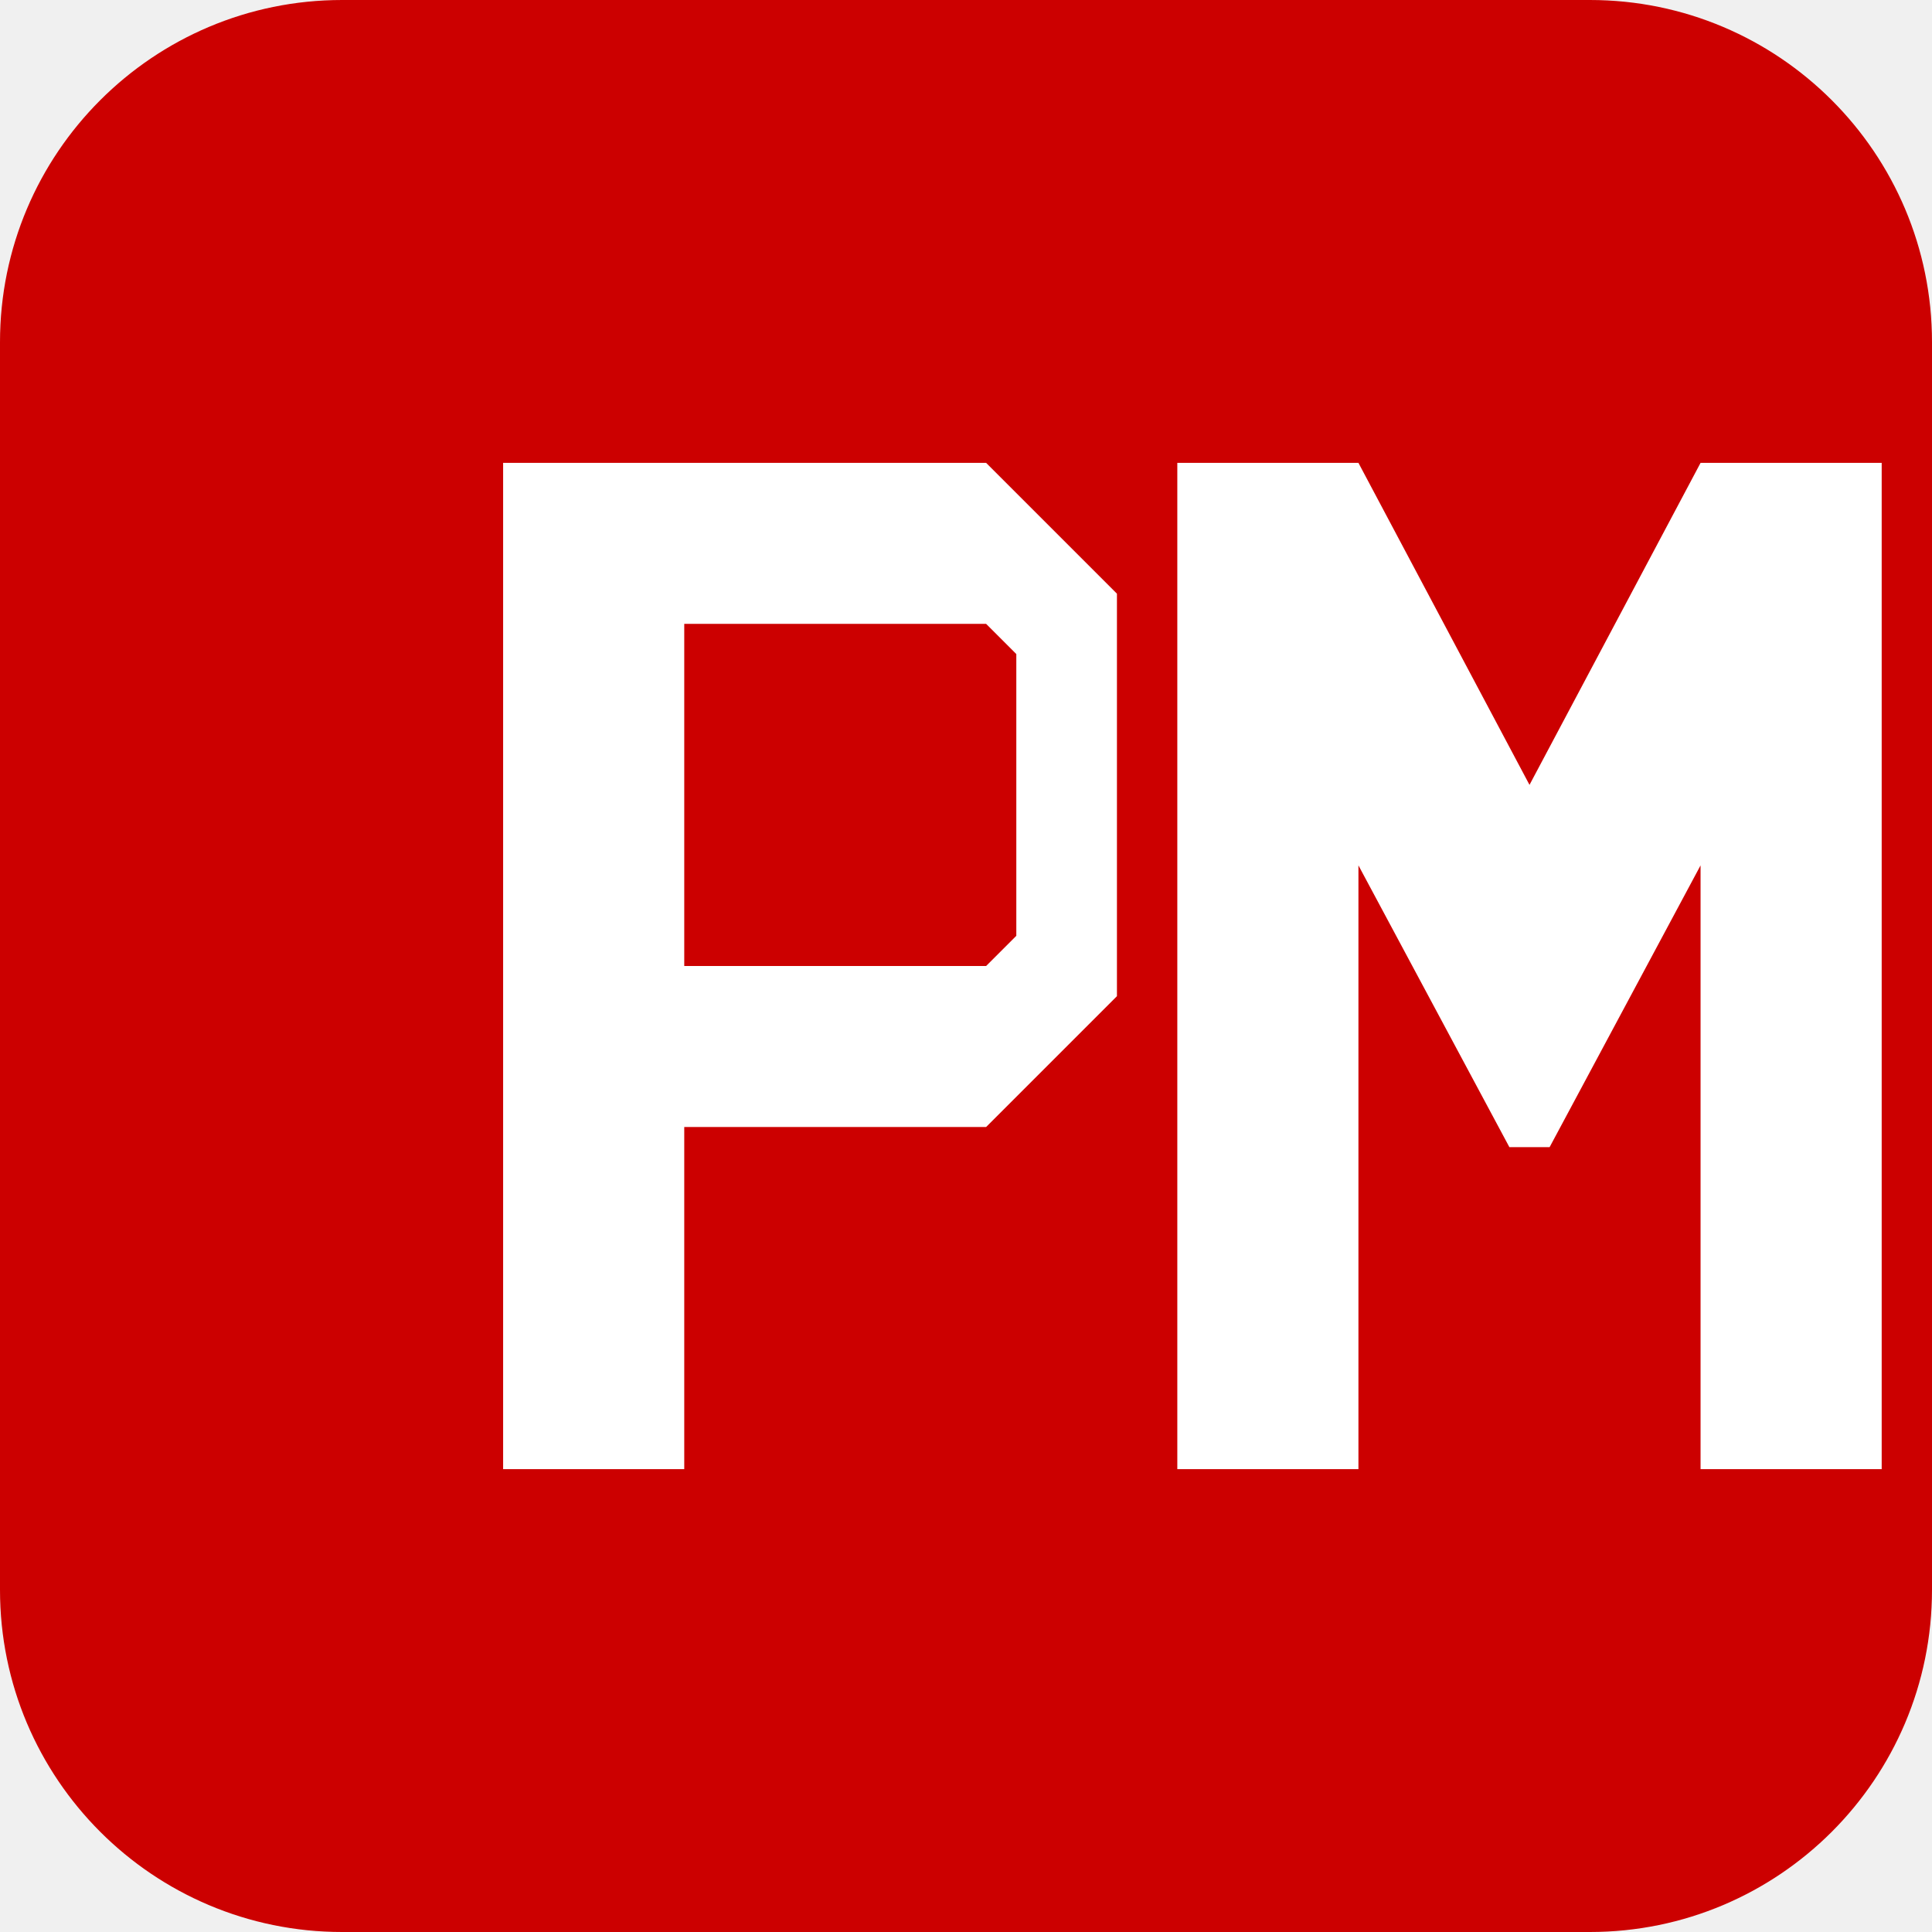
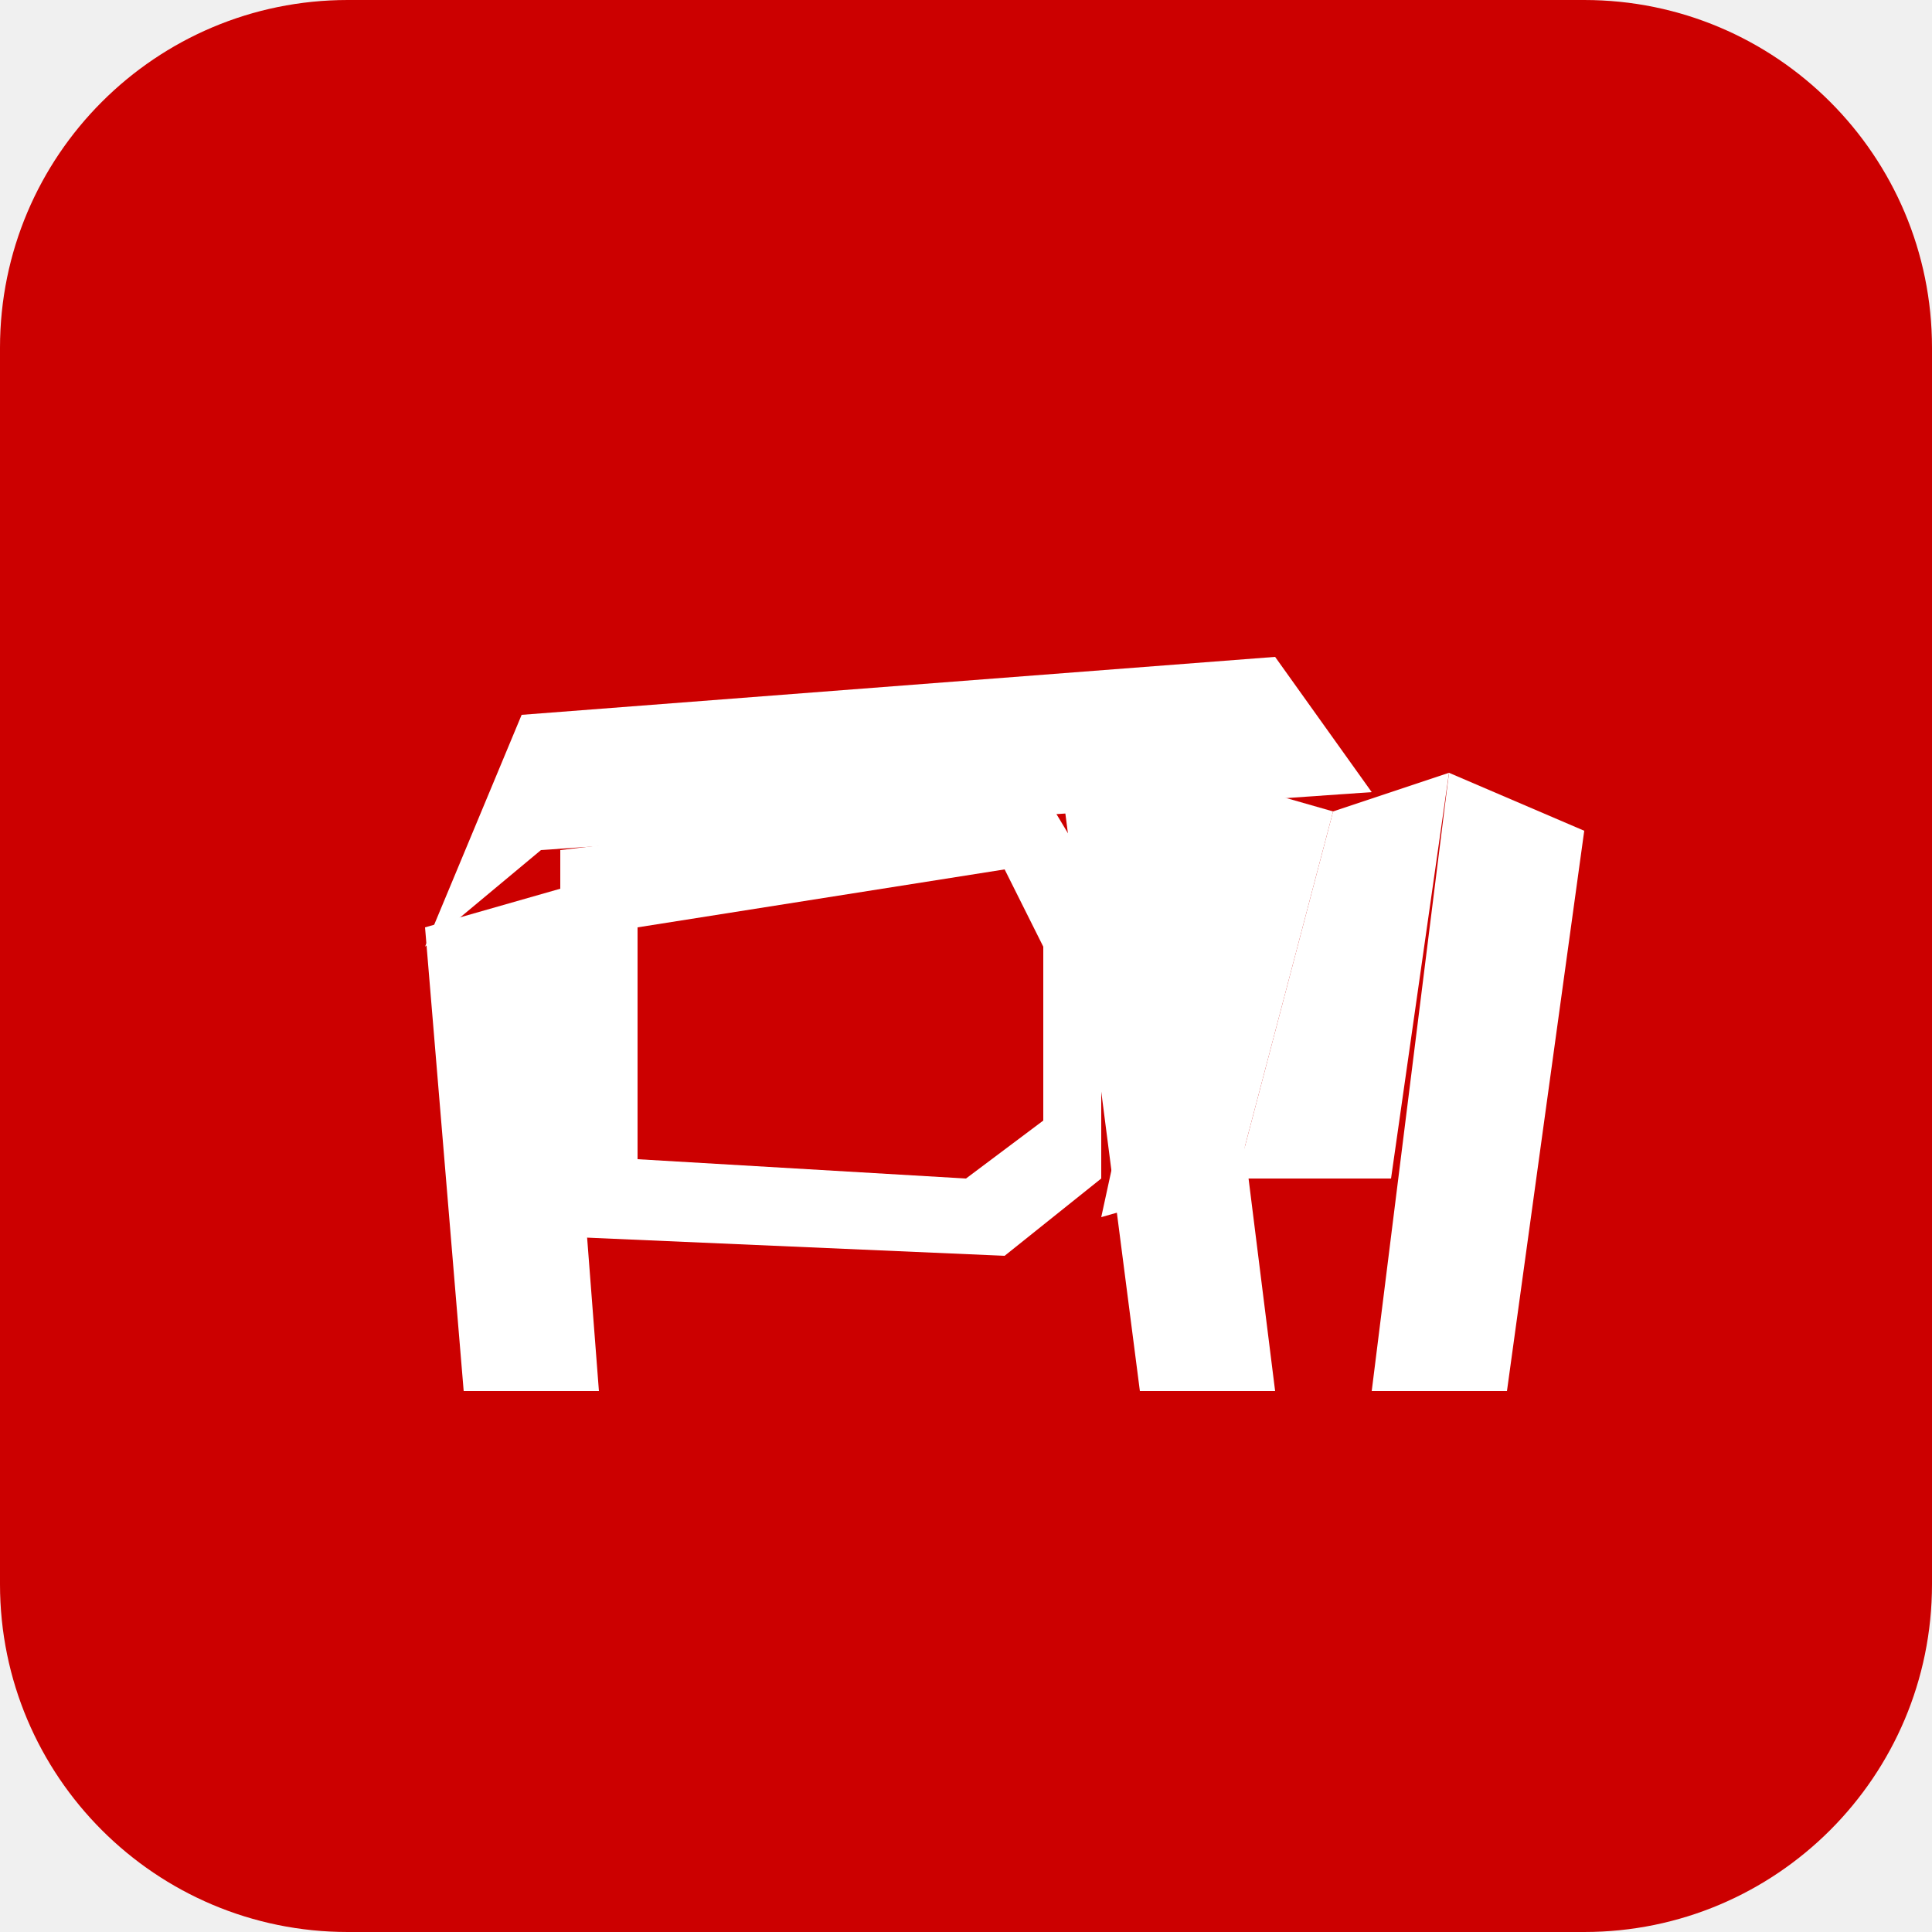
- <svg xmlns="http://www.w3.org/2000/svg" viewBox="0 0 192 192">
-   <rect width="192" height="192" rx="34" fill="#CC0000" />
-   <polygon points="50,46 50,146 68,146 68,112 98,112 111,99 111,59 98,46" fill="white" />
-   <polygon points="68,62 68,96 98,96 101,93 101,65 98,62" fill="#CC0000" />
-   <polygon points="117,46 117,146 135,146 135,86 150,114 154,114 169,86 169,146 187,146 187,46 169,46 152,78 135,46" fill="white" />
+ <svg xmlns="http://www.w3.org/2000/svg" viewBox="0 0 100 100">
+   <rect width="100" height="100" rx="18" fill="#CC0000" />
+   <polygon points="22,49 27,37 66,34 71,41 28,44" fill="white" />
+   <polygon points="22,48 29,46 31,72 24,72" fill="white" />
+   <polygon points="29,44 54,41 57,46 57,61 52,65 29,64" fill="white" />
+   <polygon points="33,48 52,45 54,49 54,58 50,61 33,60" fill="#CC0000" />
+   <polygon points="55,41 62,40 66,72 59,72" fill="white" />
+   <polygon points="62,40 69,42 64,61 57,63" fill="white" />
+   <polygon points="69,42 75,40 72,61 64,61" fill="white" />
+   <polygon points="75,40 82,43 78,72 71,72" fill="white" />
</svg>
